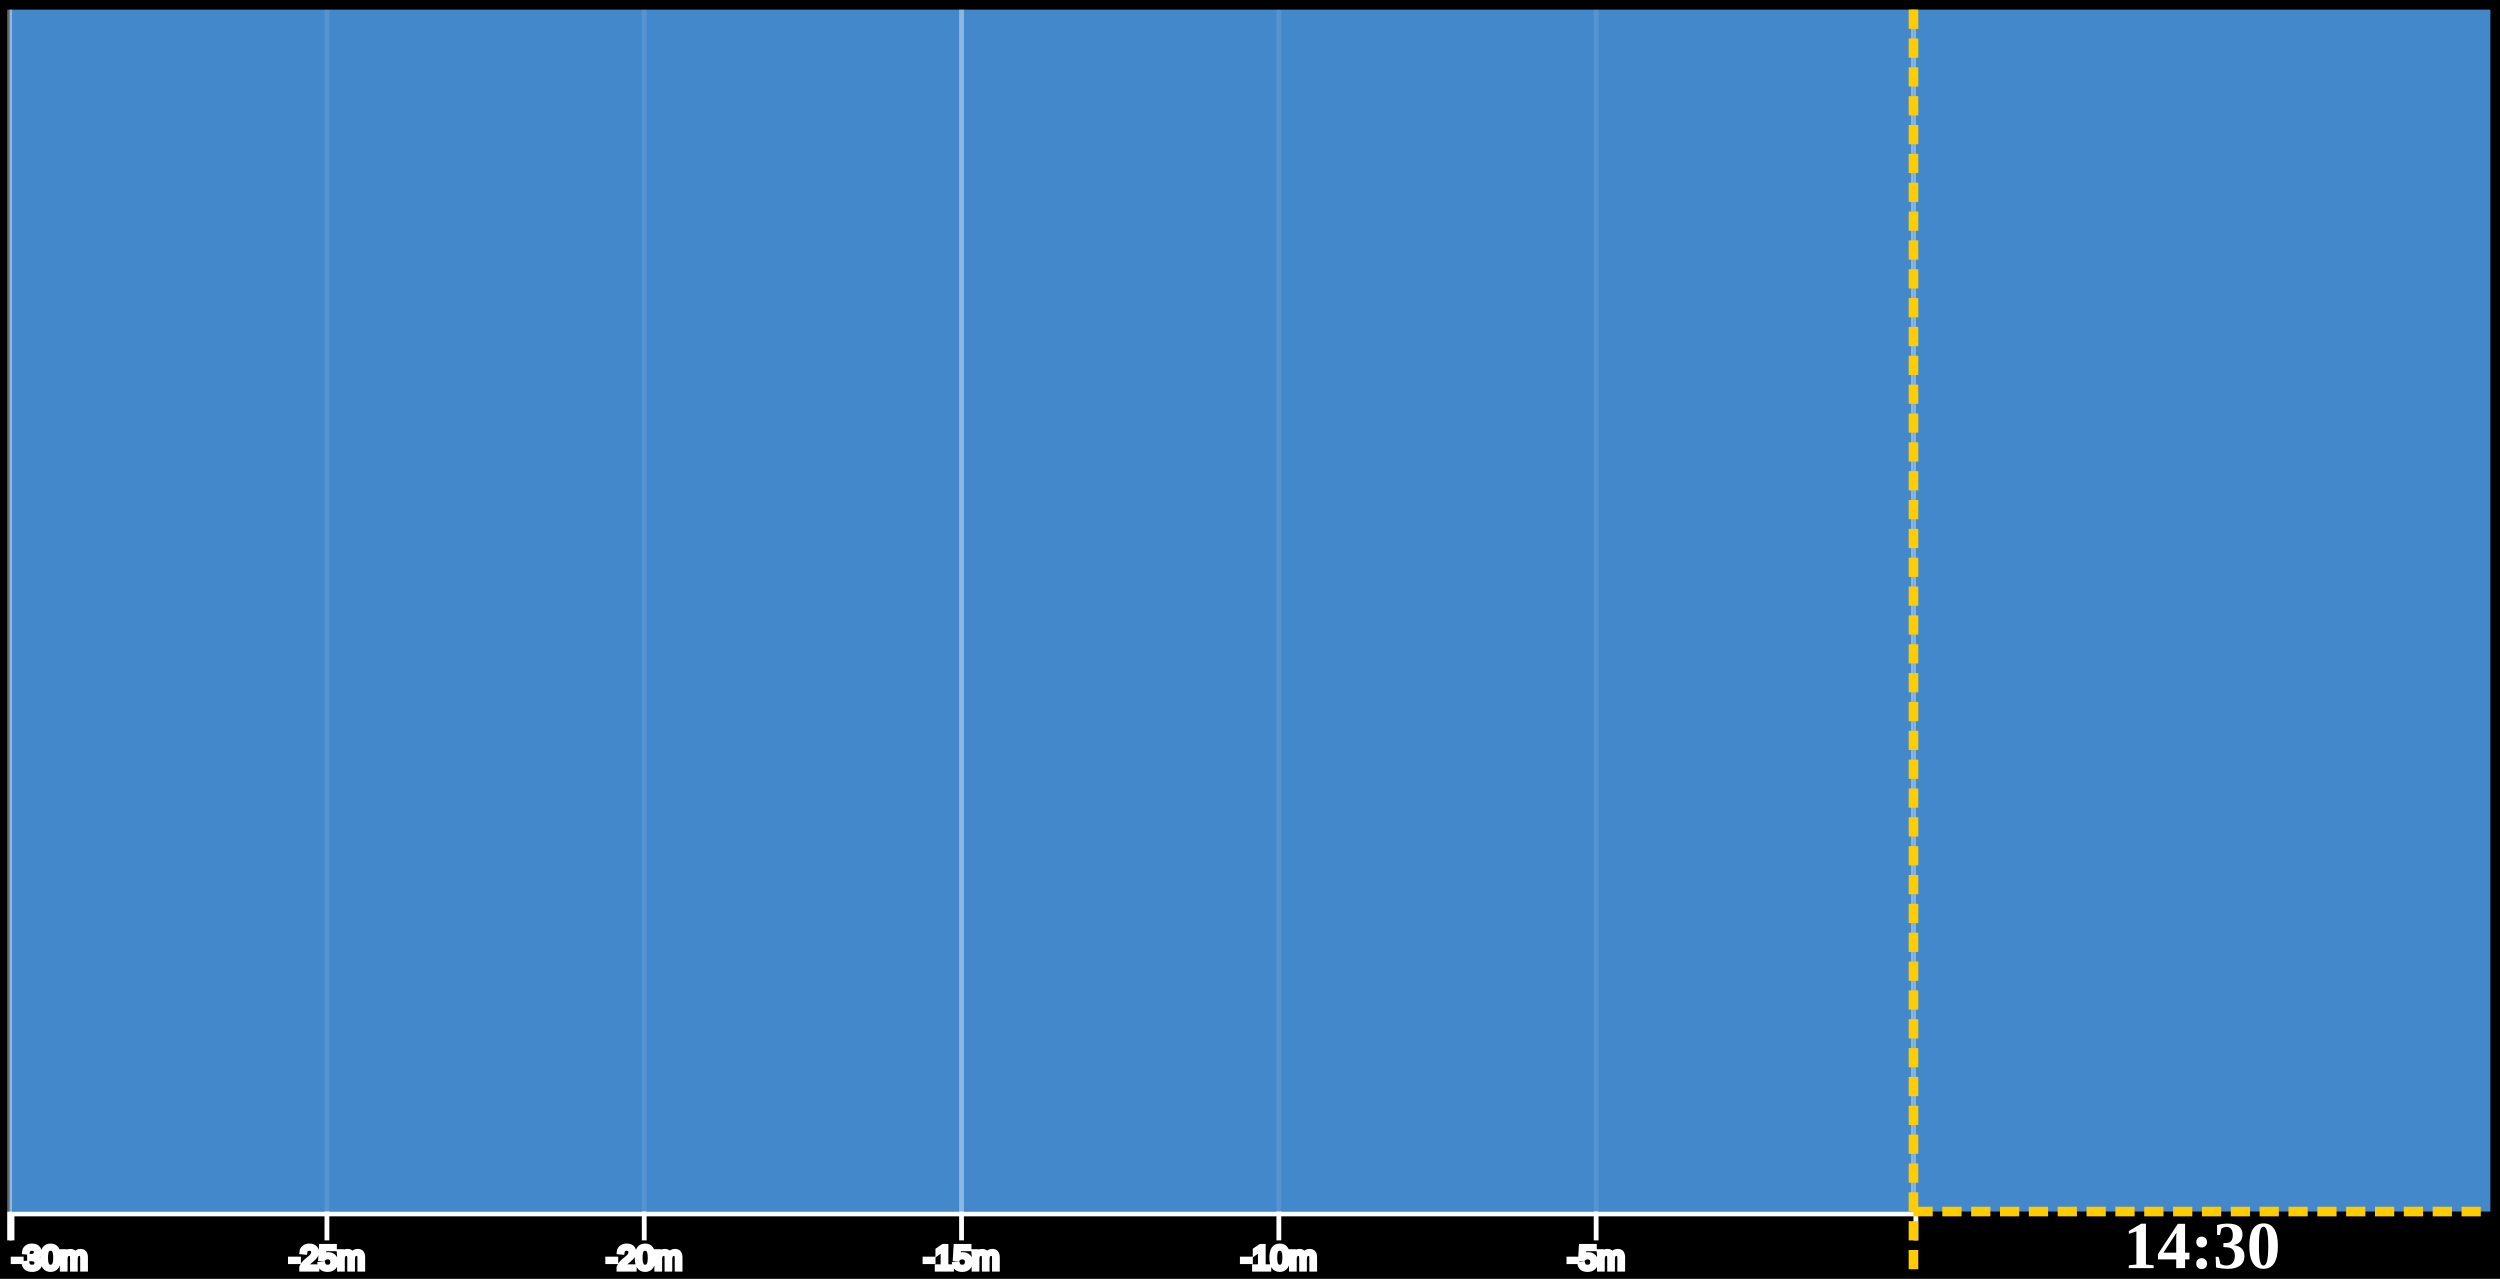
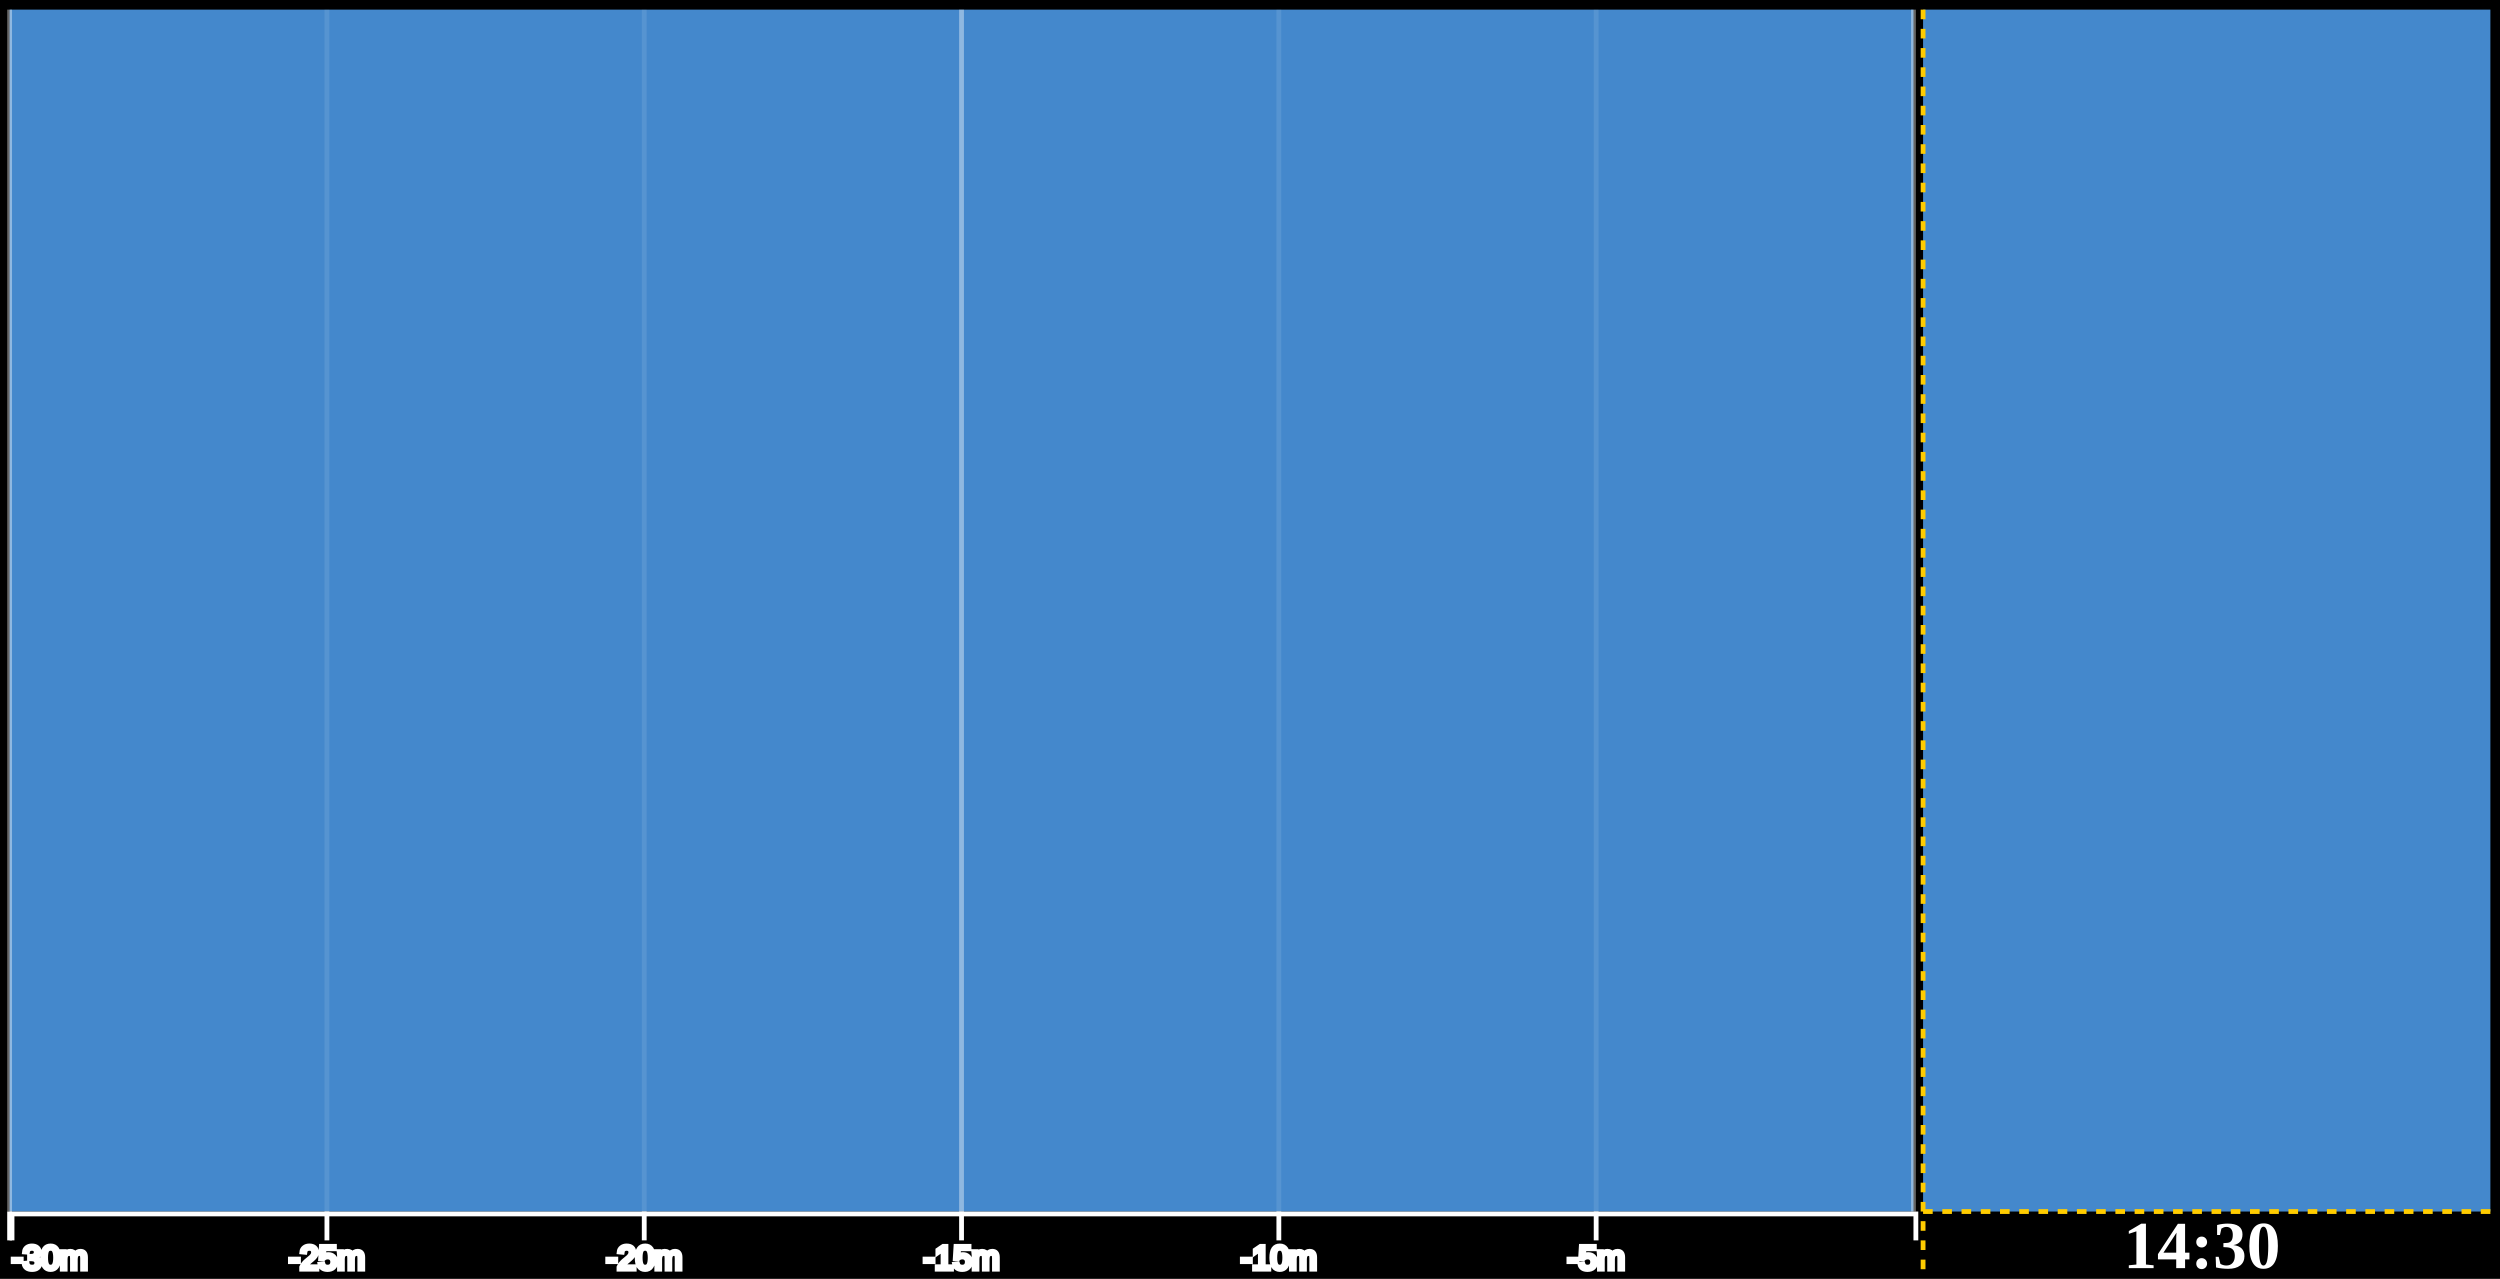
<svg xmlns="http://www.w3.org/2000/svg" width="520" height="266" viewBox="0 0 520 266" style="user-select:none;-webkit-user-select:none;-webkit-touch-callout:none">
  <rect class="bg" width="100%" height="100%" fill="black" />
  <g class="plot" transform="translate(2,2)">
    <g class="day-data" data-day="0" data-from="2025-04-22T14:00:00.000Z" data-to="2025-04-22T14:30:00.000Z" data-axis="x" data-lo="2" data-hi="398">
      <g class="field" data-field="mood">
        <rect class="block" x="0" y="0" width="396" height="250" fill="#4488cc" data-field="mood" data-state="focused" data-from="2025-04-22T08:00:00.000Z" data-to="2025-04-22T14:30:00.000Z" />
-         <rect class="now-chunk" x="396" y="0" width="120" height="250" fill="#4488cc" />
+         <rect class="now-chunk" x="398" y="0" width="118" height="250" fill="#4488cc" />
      </g>
    </g>
    <path class="axis" transform="translate(0,250)" d="M0.5,6V0.5H396.5V6" fill="none" stroke="white" />
    <line class="tick" x1="0" x2="0" y1="250" y2="256" stroke="white" />
    <text class="tick-label" x="8.333" y="262" text-anchor="middle" fill="white" stroke="white" font-size="6.944" font-family="Arial, 'Liberation Sans', Helvetica, sans-serif">-30m</text>
    <line class="tick" x1="66" x2="66" y1="250" y2="256" stroke="white" />
    <text class="tick-label" x="66" y="262" text-anchor="middle" fill="white" stroke="white" font-size="6.944" font-family="Arial, 'Liberation Sans', Helvetica, sans-serif">-25m</text>
    <line class="tick" x1="132" x2="132" y1="250" y2="256" stroke="white" />
    <text class="tick-label" x="132" y="262" text-anchor="middle" fill="white" stroke="white" font-size="6.944" font-family="Arial, 'Liberation Sans', Helvetica, sans-serif">-20m</text>
    <line class="tick" x1="198" x2="198" y1="250" y2="256" stroke="white" />
    <text class="tick-label" x="198" y="262" text-anchor="middle" fill="white" stroke="white" font-size="6.944" font-family="Arial, 'Liberation Sans', Helvetica, sans-serif">-15m</text>
    <line class="tick" x1="264" x2="264" y1="250" y2="256" stroke="white" />
    <text class="tick-label" x="264" y="262" text-anchor="middle" fill="white" stroke="white" font-size="6.944" font-family="Arial, 'Liberation Sans', Helvetica, sans-serif">-10m</text>
    <line class="tick" x1="330" x2="330" y1="250" y2="256" stroke="white" />
    <text class="tick-label" x="330" y="262" text-anchor="middle" fill="white" stroke="white" font-size="6.944" font-family="Arial, 'Liberation Sans', Helvetica, sans-serif">-5m</text>
    <line class="gridline" x1="0" x2="0" y1="0" y2="250" stroke="white" stroke-opacity="0.4" />
    <line class="gridline" x1="66" x2="66" y1="0" y2="250" stroke="white" stroke-opacity="0.1" />
    <line class="gridline" x1="132" x2="132" y1="0" y2="250" stroke="white" stroke-opacity="0.1" />
    <line class="gridline" x1="198" x2="198" y1="0" y2="250" stroke="white" stroke-opacity="0.4" />
    <line class="gridline" x1="264" x2="264" y1="0" y2="250" stroke="white" stroke-opacity="0.1" />
    <line class="gridline" x1="330" x2="330" y1="0" y2="250" stroke="white" stroke-opacity="0.1" />
    <line class="gridline" x1="396" x2="396" y1="0" y2="250" stroke="white" stroke-opacity="0.4" />
-     <line class="current-time-line" x1="396" x2="396" y1="0" y2="262" stroke="#ffcc00" stroke-width="2" stroke-dasharray="4,2" />
-     <line class="current-time-line-far" x1="396" x2="516" y1="250" y2="250" stroke="#ffcc00" stroke-width="2" stroke-dasharray="4,2" />
+     <line class="current-time-line" x1="398" x2="398" y1="0" y2="262" data-now="398" stroke="#ffcc00" stroke-width="1" stroke-dasharray="2,2" />
+     <line class="current-time-line-far" x1="398" x2="516" y1="250" y2="250" stroke="#ffcc00" stroke-width="1" stroke-dasharray="2,2" />
    <g class="nowview-overlay">
      <text class="current-time-text" x="456" y="257.8" text-anchor="middle" dominant-baseline="middle" fill="white" font-size="14" font-weight="bold">14:30</text>
    </g>
  </g>
</svg>
